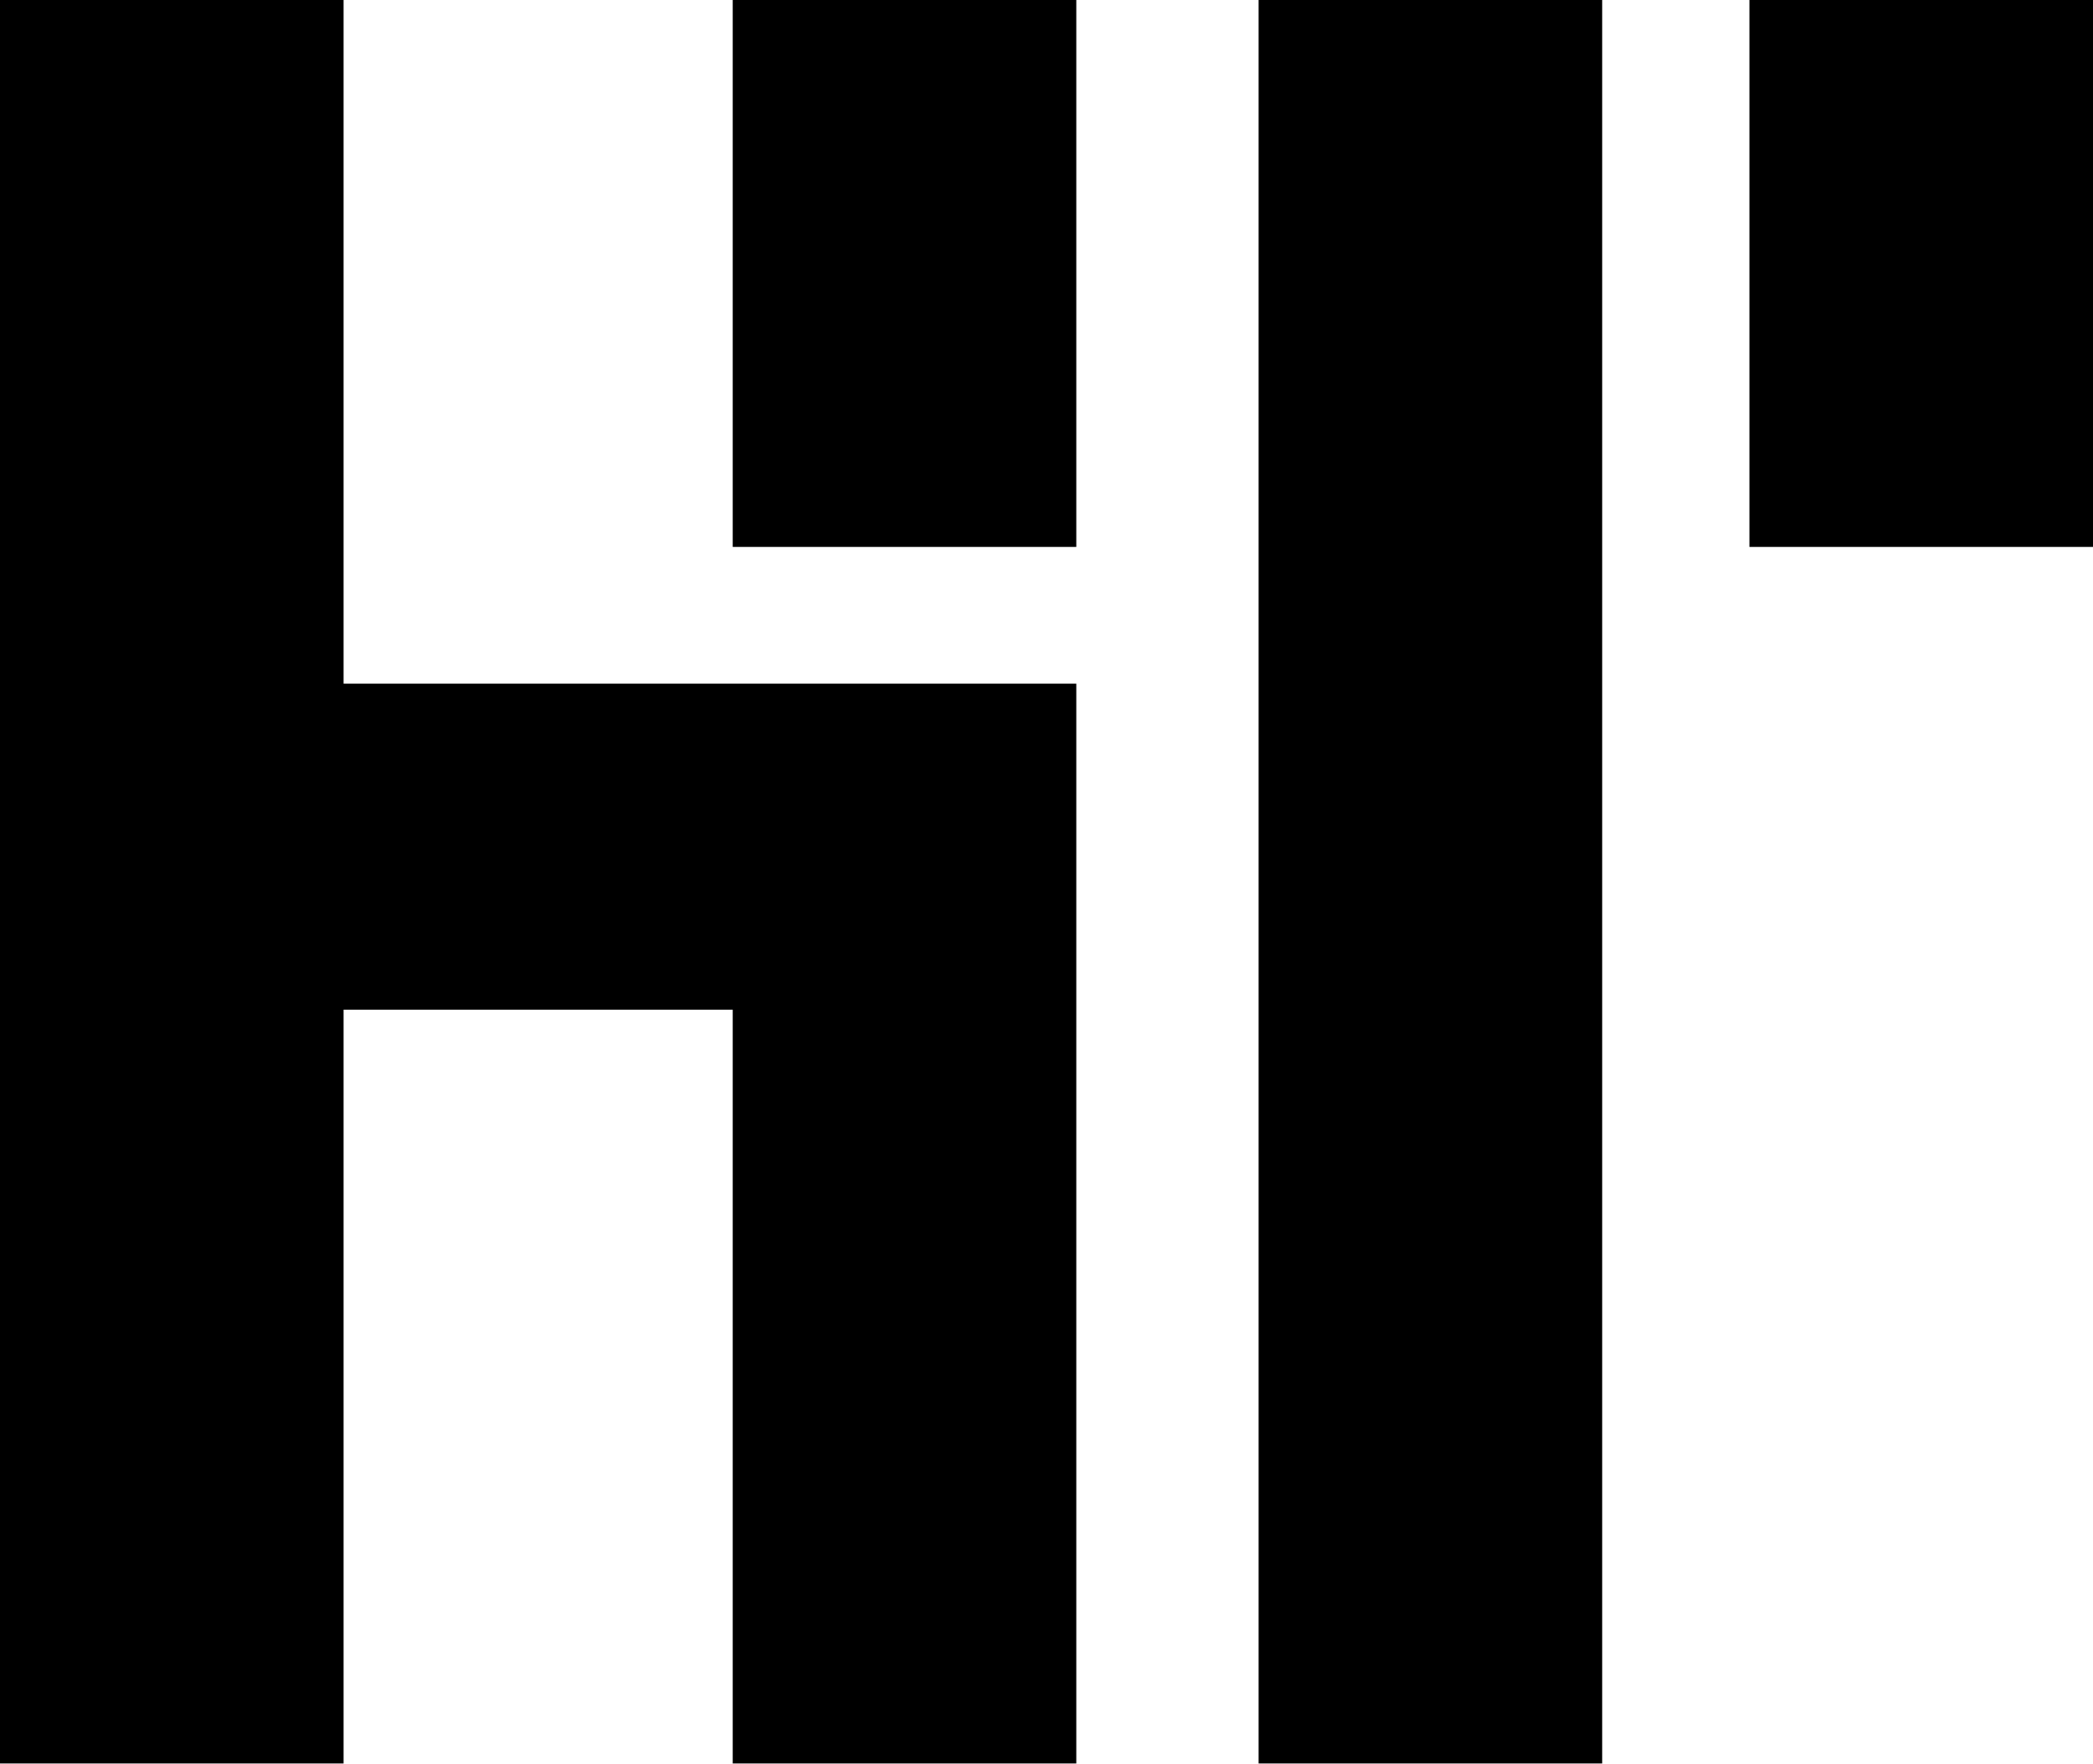
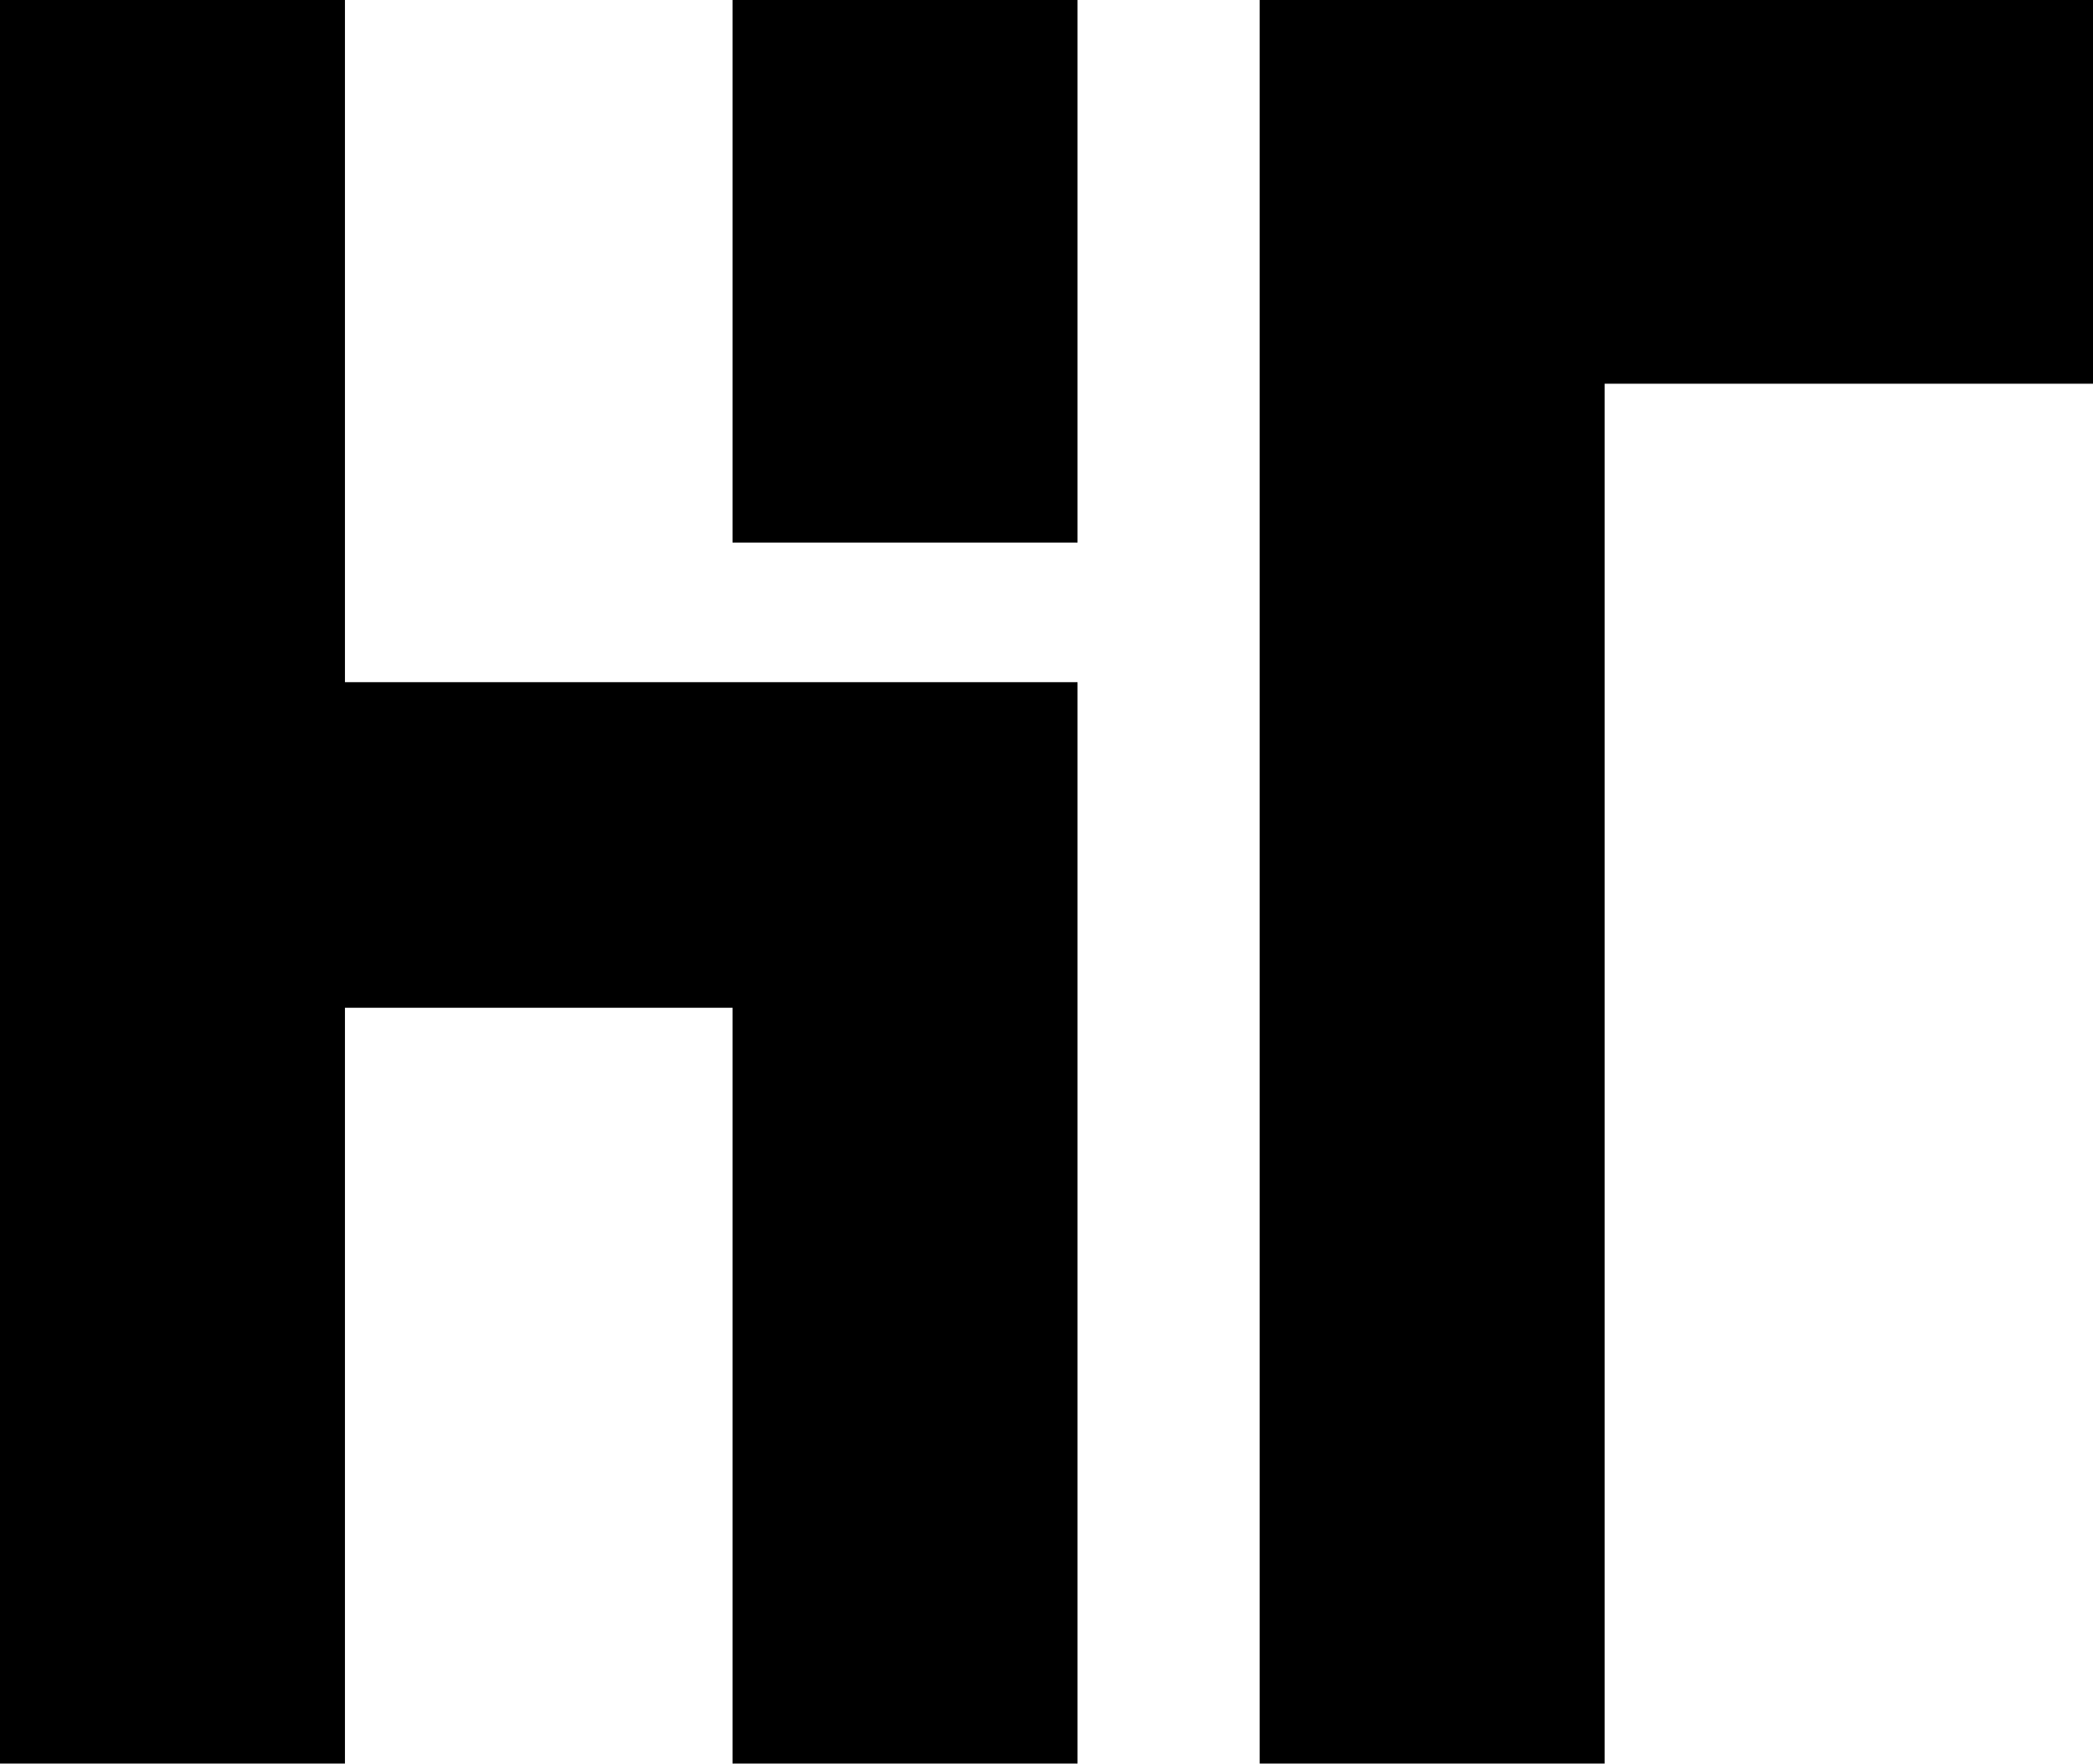
- <svg xmlns="http://www.w3.org/2000/svg" width="597" height="503" viewBox="0 0 597 503" fill="#000000" role="img" aria-labelledby="title">
-   <path d="M0 0H98V195H307V503H209V288H98V503H0Z" />
-   <path d="M209 0H307V156H209Z" />
-   <path d="M359 0H457V503H359Z" />
-   <path d="M499 0H597V156H499Z" />
+ <svg xmlns="http://www.w3.org/2000/svg" width="540" height="455" viewBox="0 0 540 455" fill="#000000" role="img" aria-labelledby="title">
+   <path d="M0 0H89V176H278V455H189V260H89V455H0Z" />
+   <path d="M189 0H278V140H189Z" />
+   <path d="M325 0H540V99H414V455H325Z" />
</svg>
